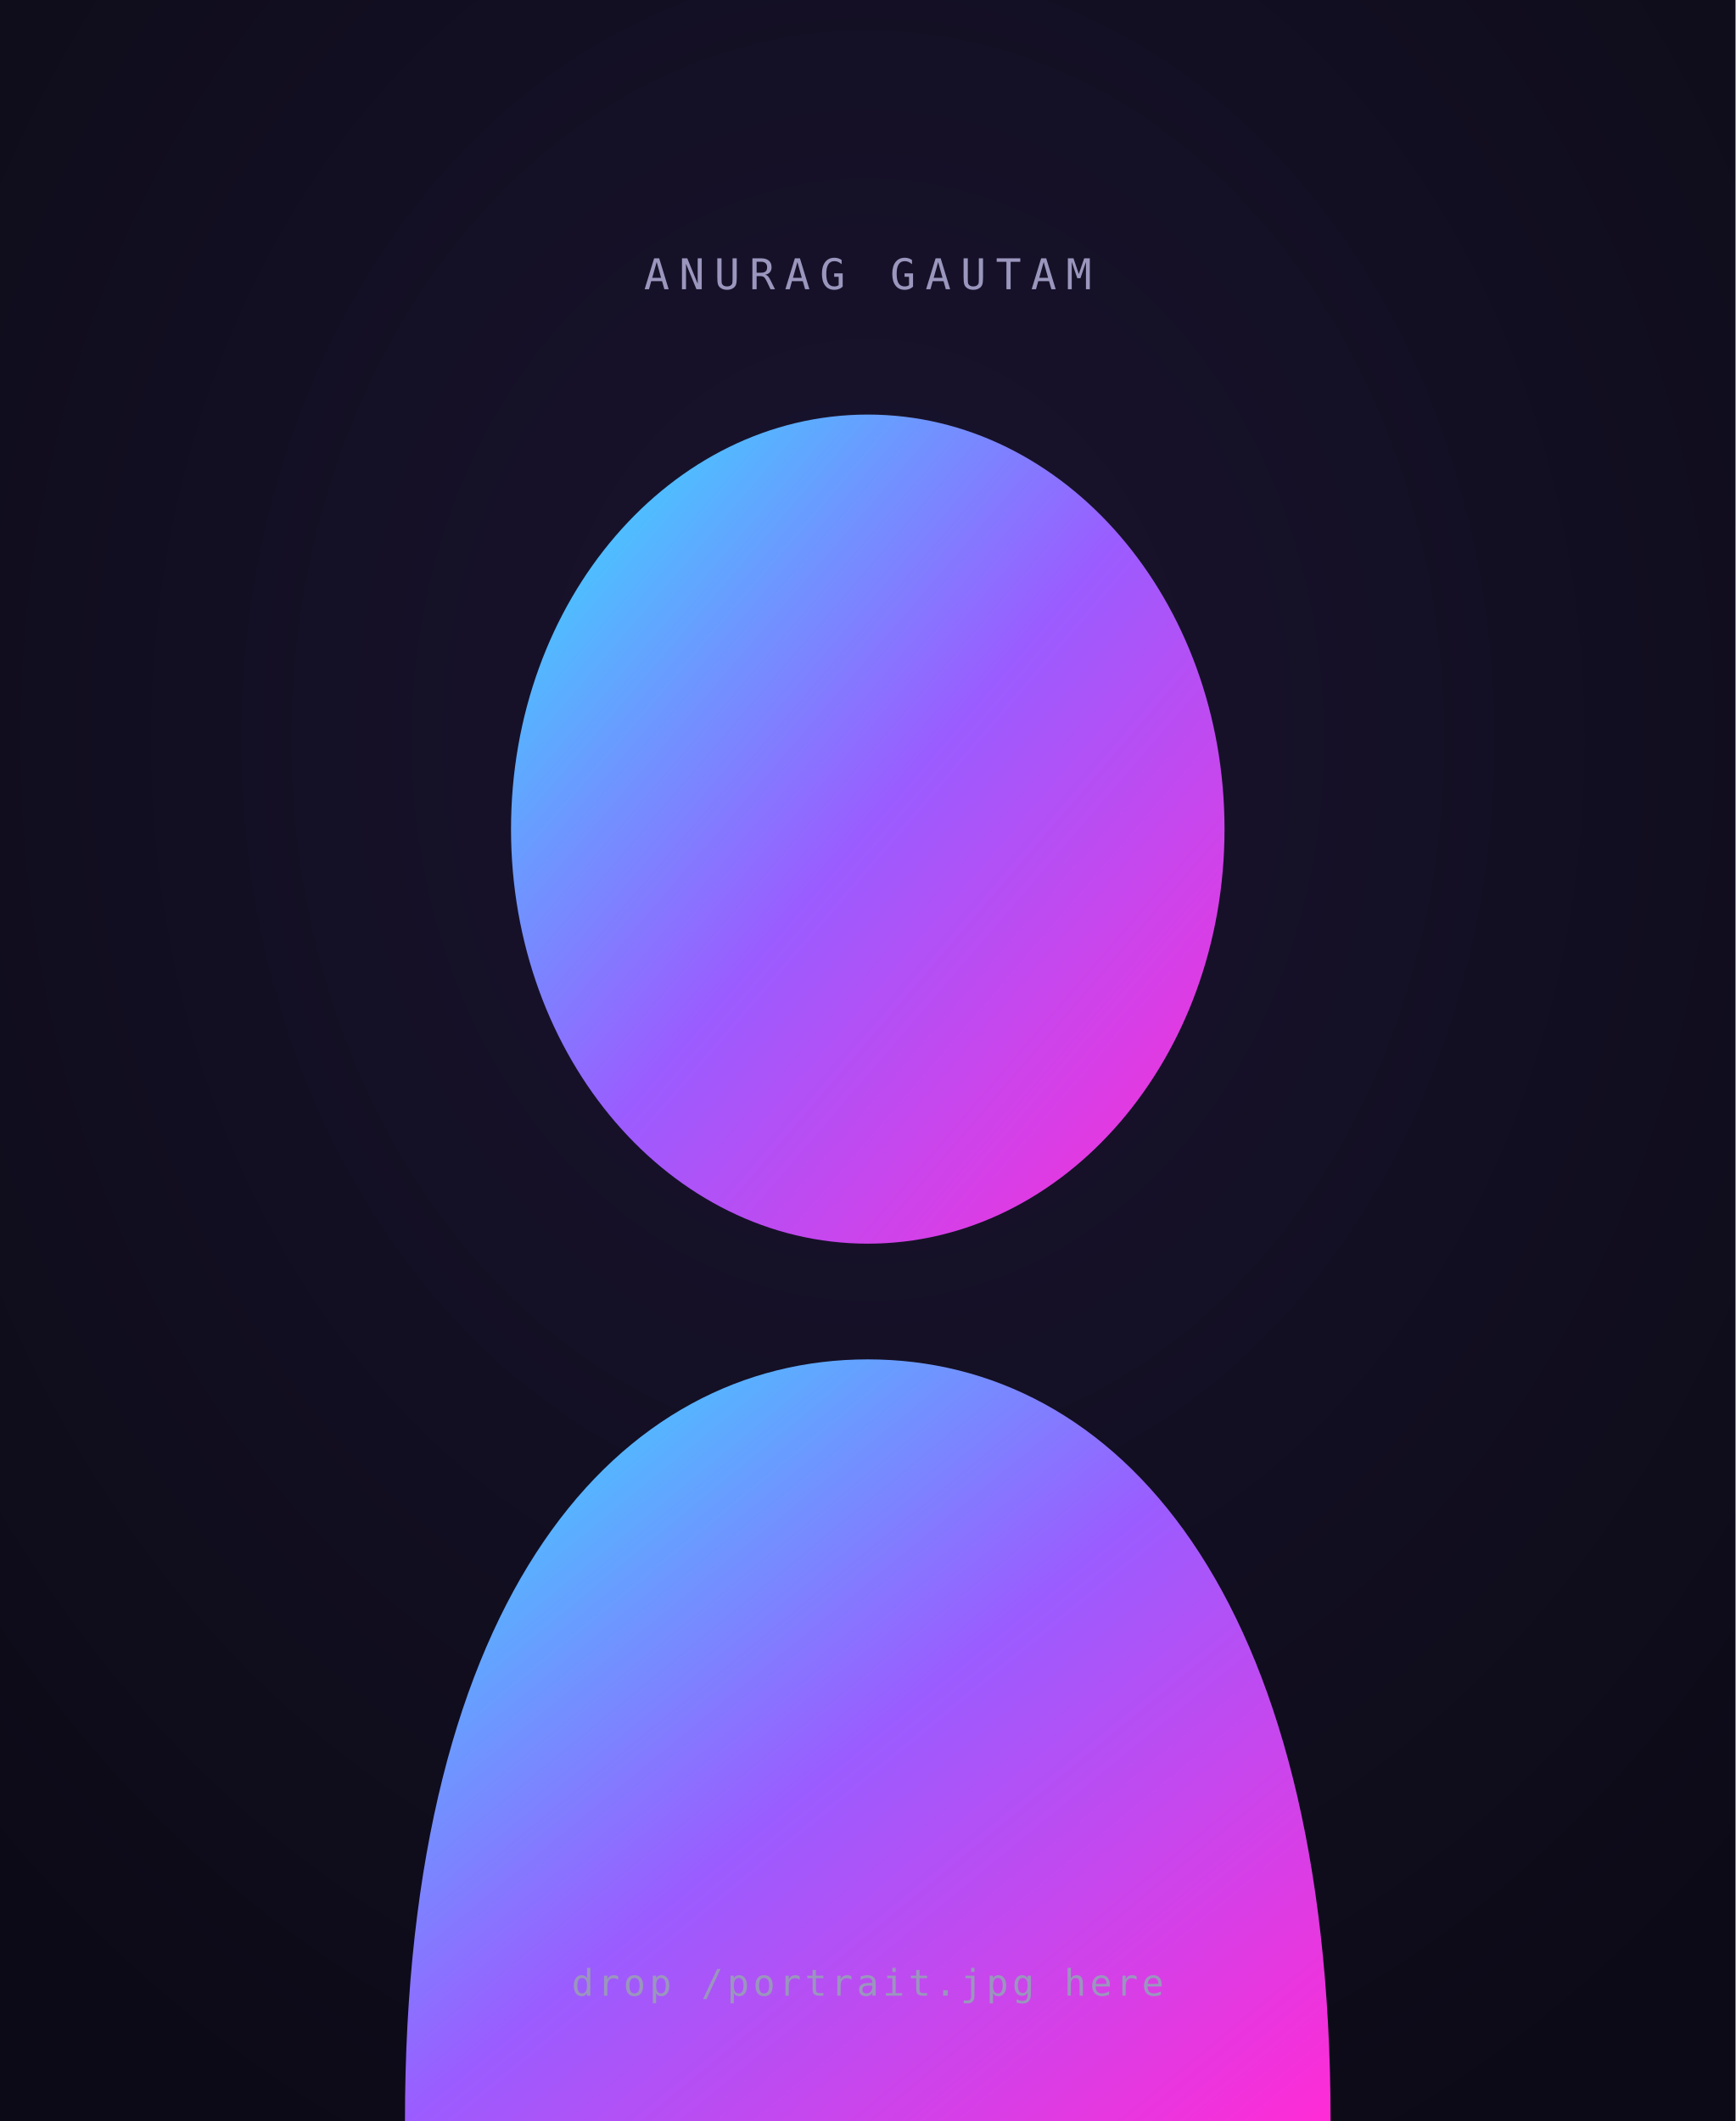
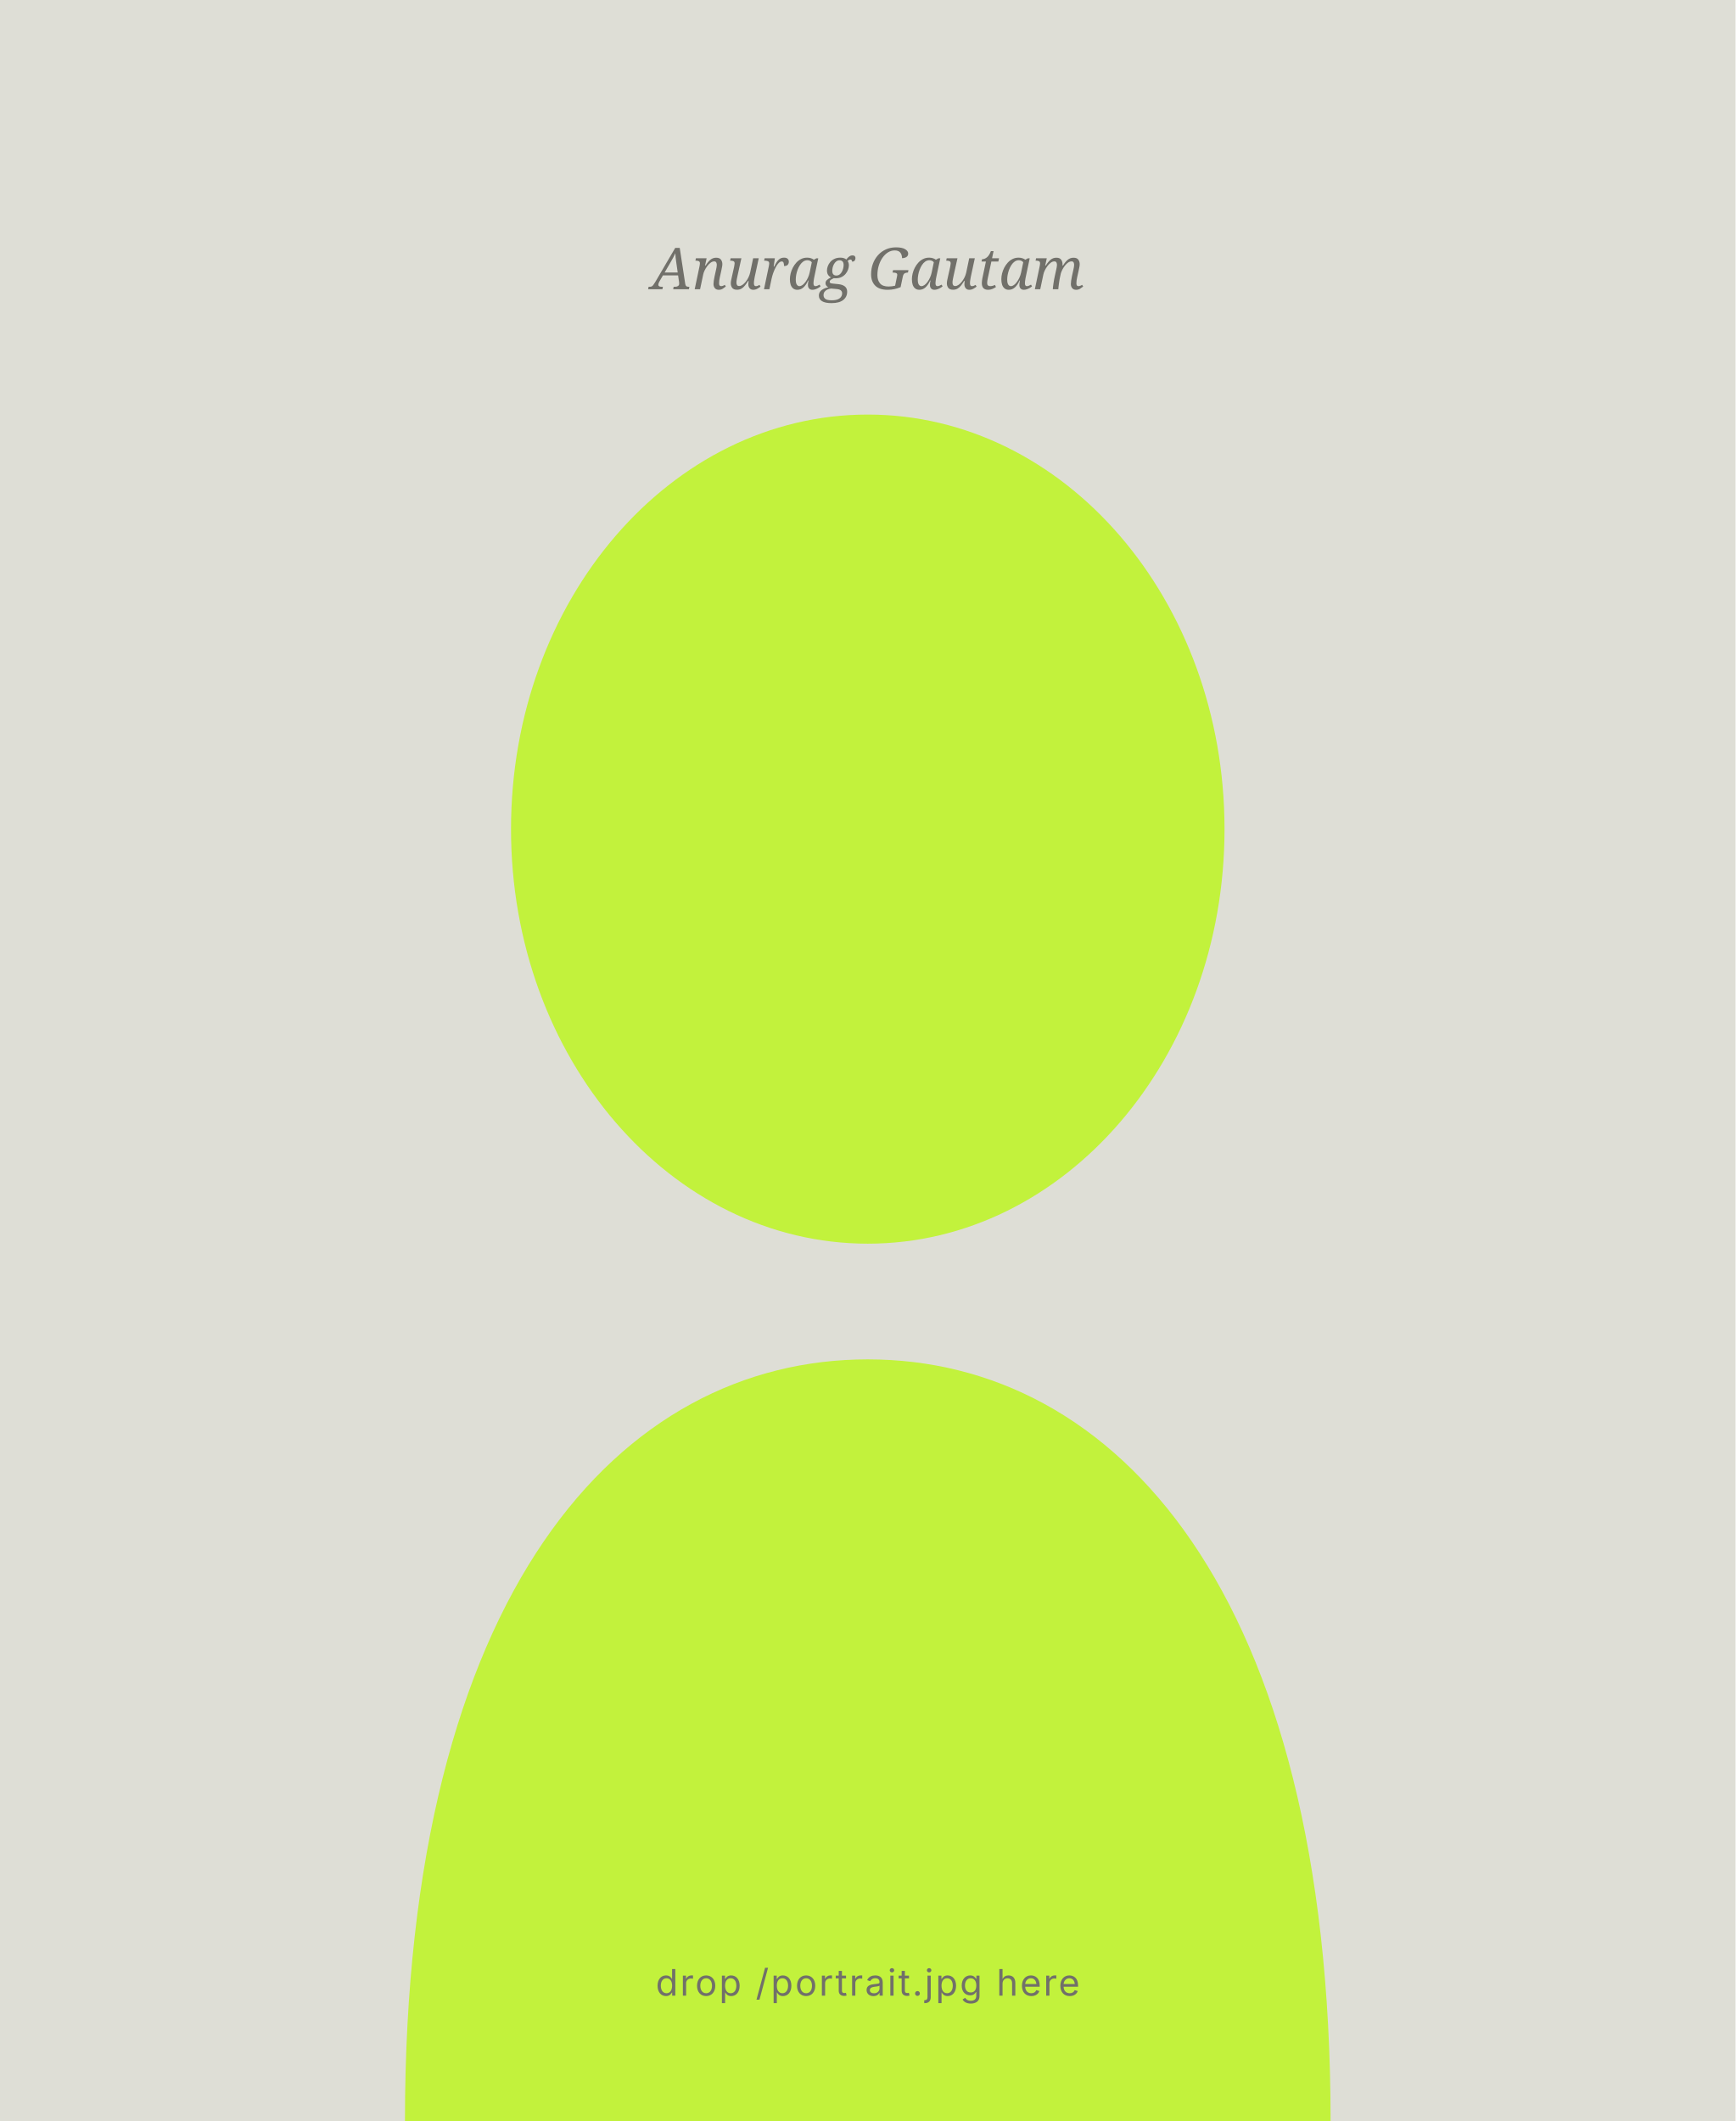
<svg xmlns="http://www.w3.org/2000/svg" viewBox="0 0 900 1100" preserveAspectRatio="xMidYMid slice">
-   <defs>
-     <radialGradient id="bg" cx="50%" cy="35%" r="75%">
-       <stop offset="0" stop-color="#1a1430" />
-       <stop offset="1" stop-color="#0c0a16" />
-     </radialGradient>
-     <linearGradient id="figure" x1="0" y1="0" x2="1" y2="1">
-       <stop offset="0" stop-color="#2fe6ff" />
-       <stop offset="0.5" stop-color="#9b5cff" />
-       <stop offset="1" stop-color="#ff2bd6" />
-     </linearGradient>
-   </defs>
-   <rect width="900" height="1100" fill="url(#bg)" />
-   <g fill="url(#figure)">
+   <rect width="900" height="1100" fill="#deded6" />
+   <g fill="#c2f23c">
    <ellipse cx="450" cy="430" rx="185" ry="215" />
    <path d="M210 1100 C210 825 322 705 450 705 C578 705 690 825 690 1100 Z" />
  </g>
-   <text x="50%" y="150" text-anchor="middle" font-family="'Space Mono', monospace" font-size="22" fill="#9a96bd" letter-spacing="5">ANURAG GAUTAM</text>
-   <text x="50%" y="1035" text-anchor="middle" font-family="'Space Mono', monospace" font-size="19" fill="#9a96bd" letter-spacing="2">drop /portrait.jpg here</text>
+   <text x="50%" y="150" text-anchor="middle" font-family="'Playfair Display', serif" font-style="italic" font-size="30" fill="#71706a">Anurag Gautam</text>
+   <text x="50%" y="1035" text-anchor="middle" font-family="Inter, sans-serif" font-size="19" fill="#71706a" letter-spacing="1">drop /portrait.jpg here</text>
</svg>
